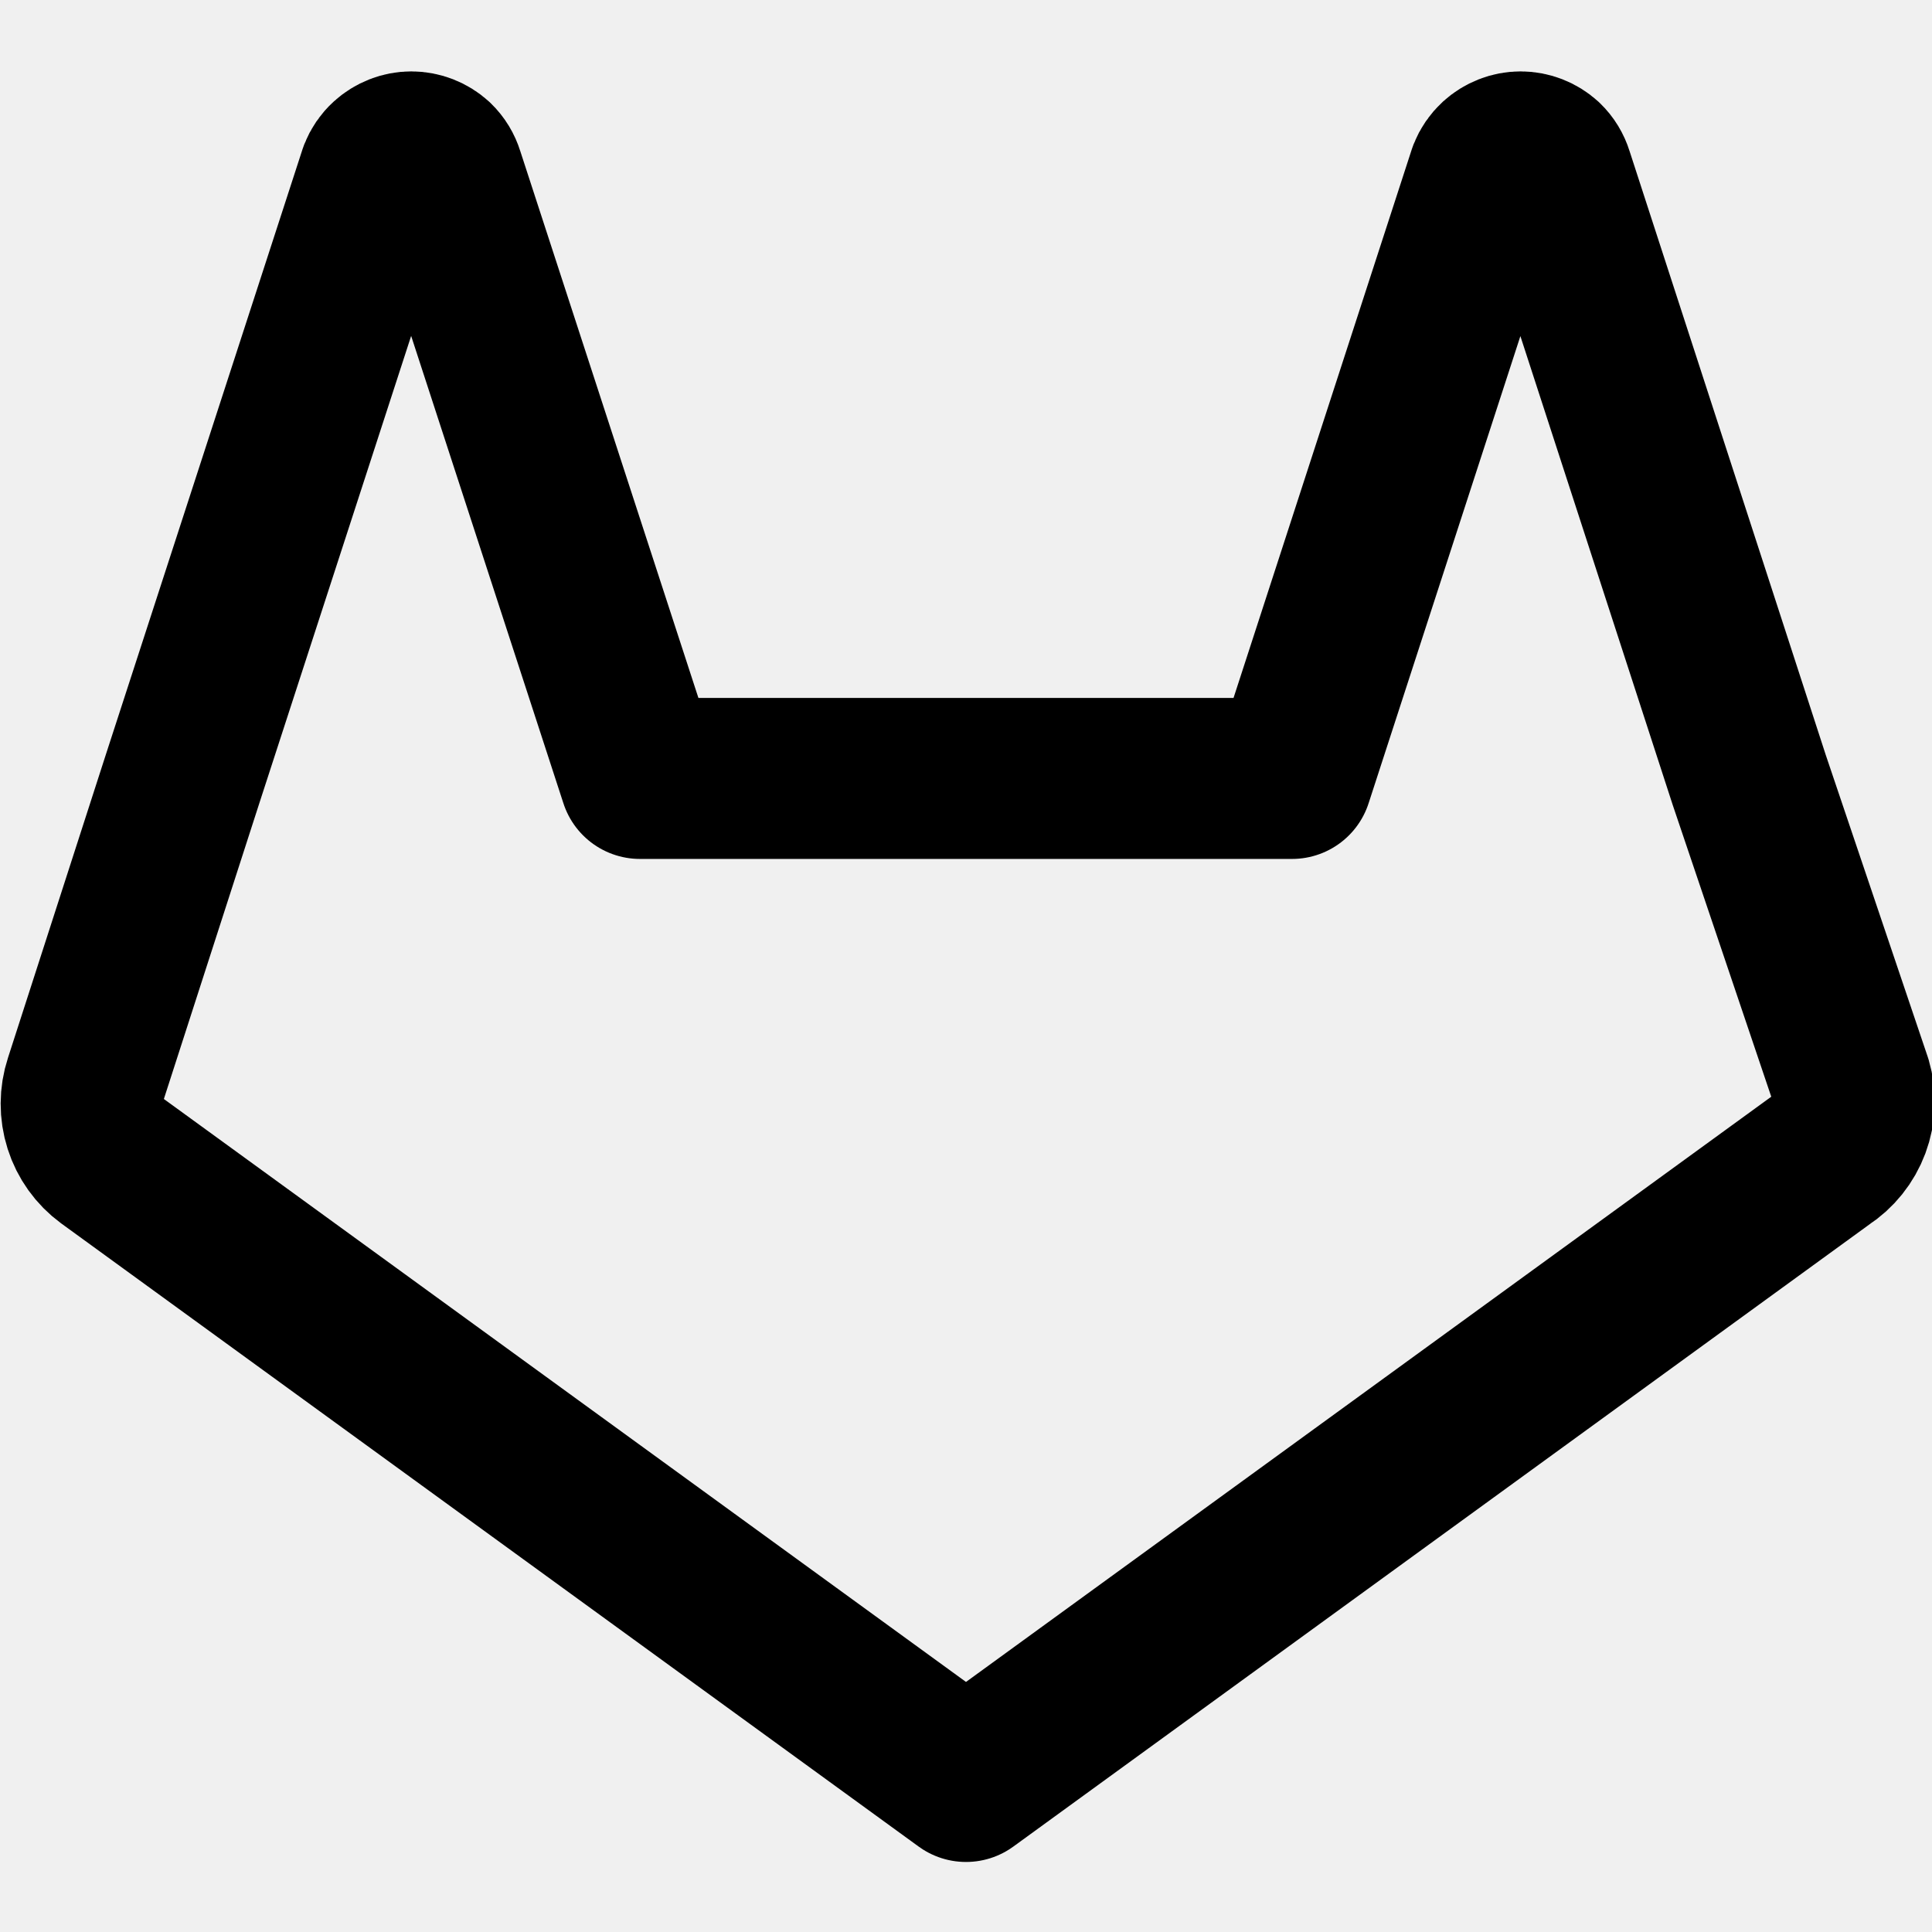
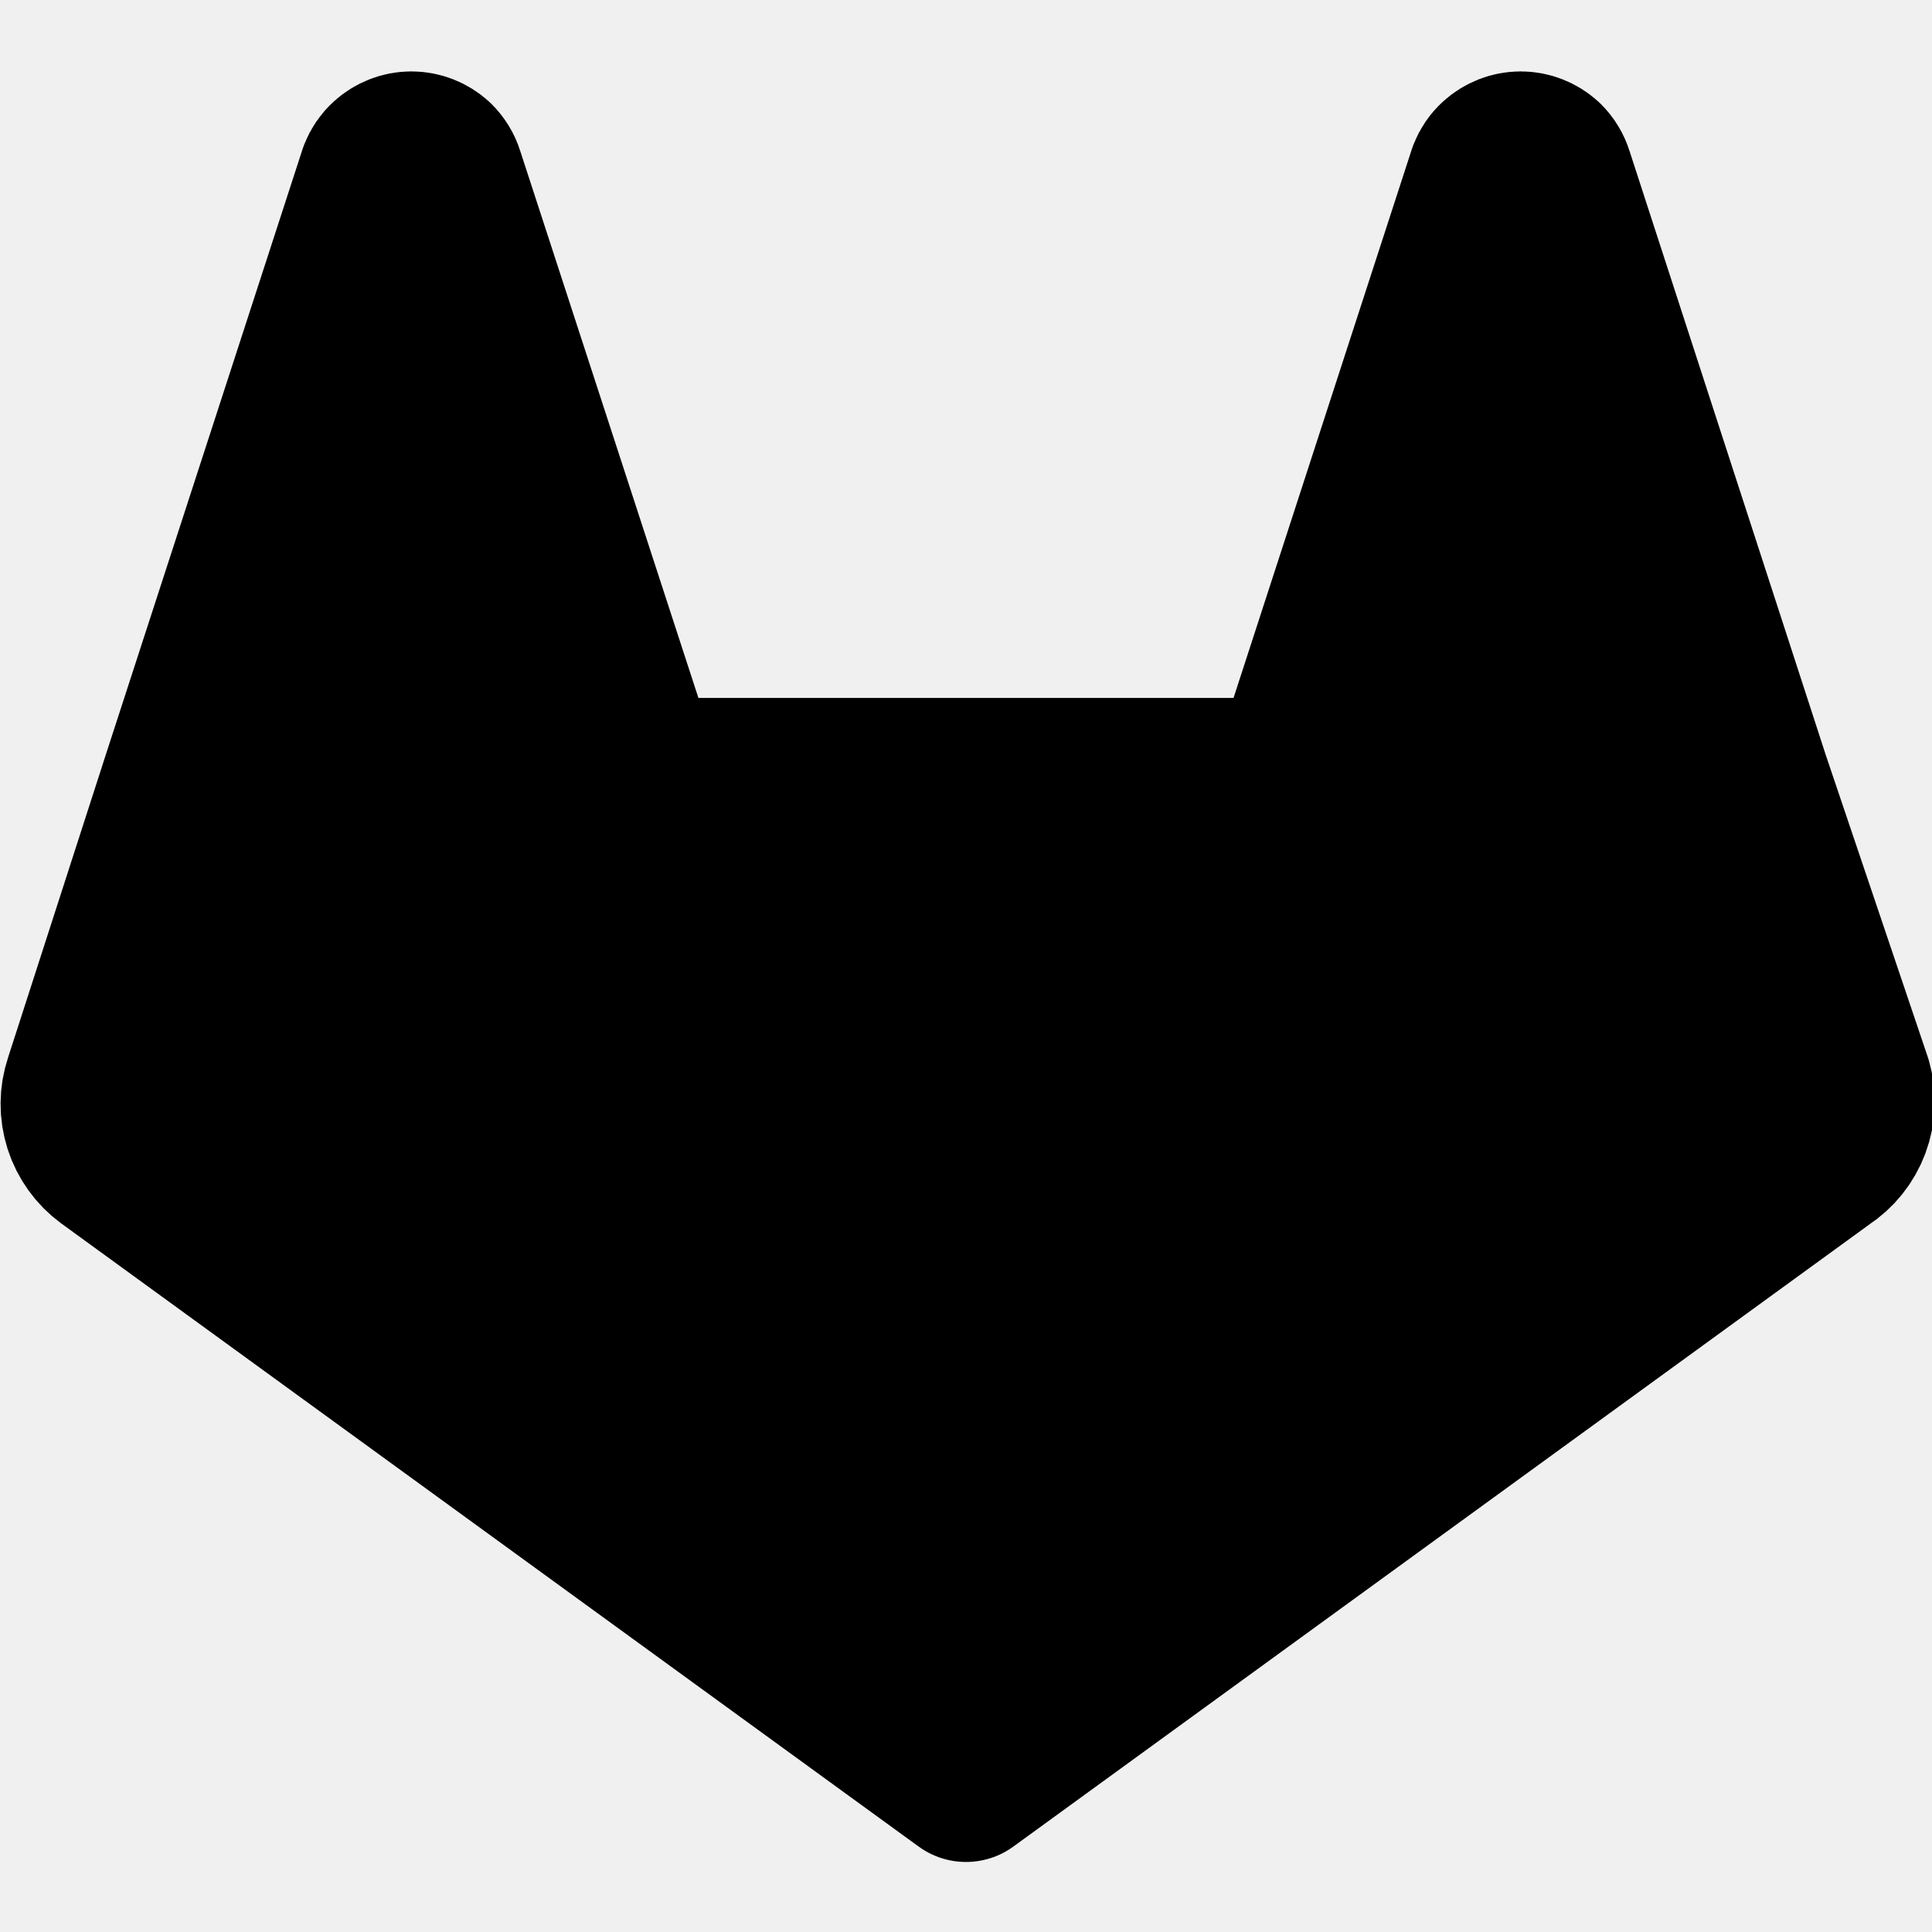
<svg xmlns="http://www.w3.org/2000/svg" width="24" height="24" viewBox="0 0 24 24" fill="none">
-   <g clip-path="url(#clip0_34_1346)">
-     <path d="M22.65 14.39L12 22.13L1.35 14.39C1.207 14.285 1.101 14.137 1.048 13.969C0.994 13.8 0.995 13.618 1.05 13.45L2.27 9.67L4.71 2.16C4.734 2.099 4.771 2.044 4.82 2C4.899 1.928 5.003 1.887 5.11 1.887C5.217 1.887 5.321 1.928 5.4 2C5.452 2.05 5.489 2.112 5.51 2.18L7.95 9.67H16.05L18.49 2.16C18.514 2.099 18.552 2.044 18.6 2C18.679 1.928 18.783 1.887 18.89 1.887C18.997 1.887 19.101 1.928 19.18 2C19.232 2.05 19.269 2.112 19.29 2.18L21.73 9.69L23 13.45C23.051 13.623 23.044 13.809 22.981 13.978C22.918 14.147 22.802 14.292 22.65 14.39V14.39Z" stroke="black" stroke-width="2" stroke-linecap="round" stroke-linejoin="round" />
+   <g clip-path="url(#clip0_34_6)">
+     <path d="M22.65 14.39L12 22.13L1.35 14.39C1.207 14.285 1.101 14.137 1.047 13.969C0.993 13.8 0.994 13.618 1.05 13.45L2.27 9.67L4.71 2.16C4.734 2.099 4.771 2.044 4.82 2C4.899 1.928 5.003 1.887 5.11 1.887C5.217 1.887 5.321 1.928 5.4 2C5.451 2.05 5.489 2.112 5.51 2.18L7.95 9.67H16.05L18.49 2.16C18.514 2.099 18.551 2.044 18.6 2C18.679 1.928 18.783 1.887 18.89 1.887C18.997 1.887 19.101 1.928 19.18 2C19.231 2.05 19.269 2.112 19.29 2.18L21.73 9.69L23 13.45C23.05 13.623 23.044 13.809 22.981 13.978C22.918 14.147 22.802 14.292 22.65 14.39Z" fill="black" stroke="black" stroke-width="2" stroke-linecap="round" stroke-linejoin="round" />
  </g>
  <defs>
-     <clipPath id="clip0_34_1346">
+     <clipPath id="clip0_34_6">
      <rect width="24" height="24" fill="white" />
    </clipPath>
  </defs>
</svg>
